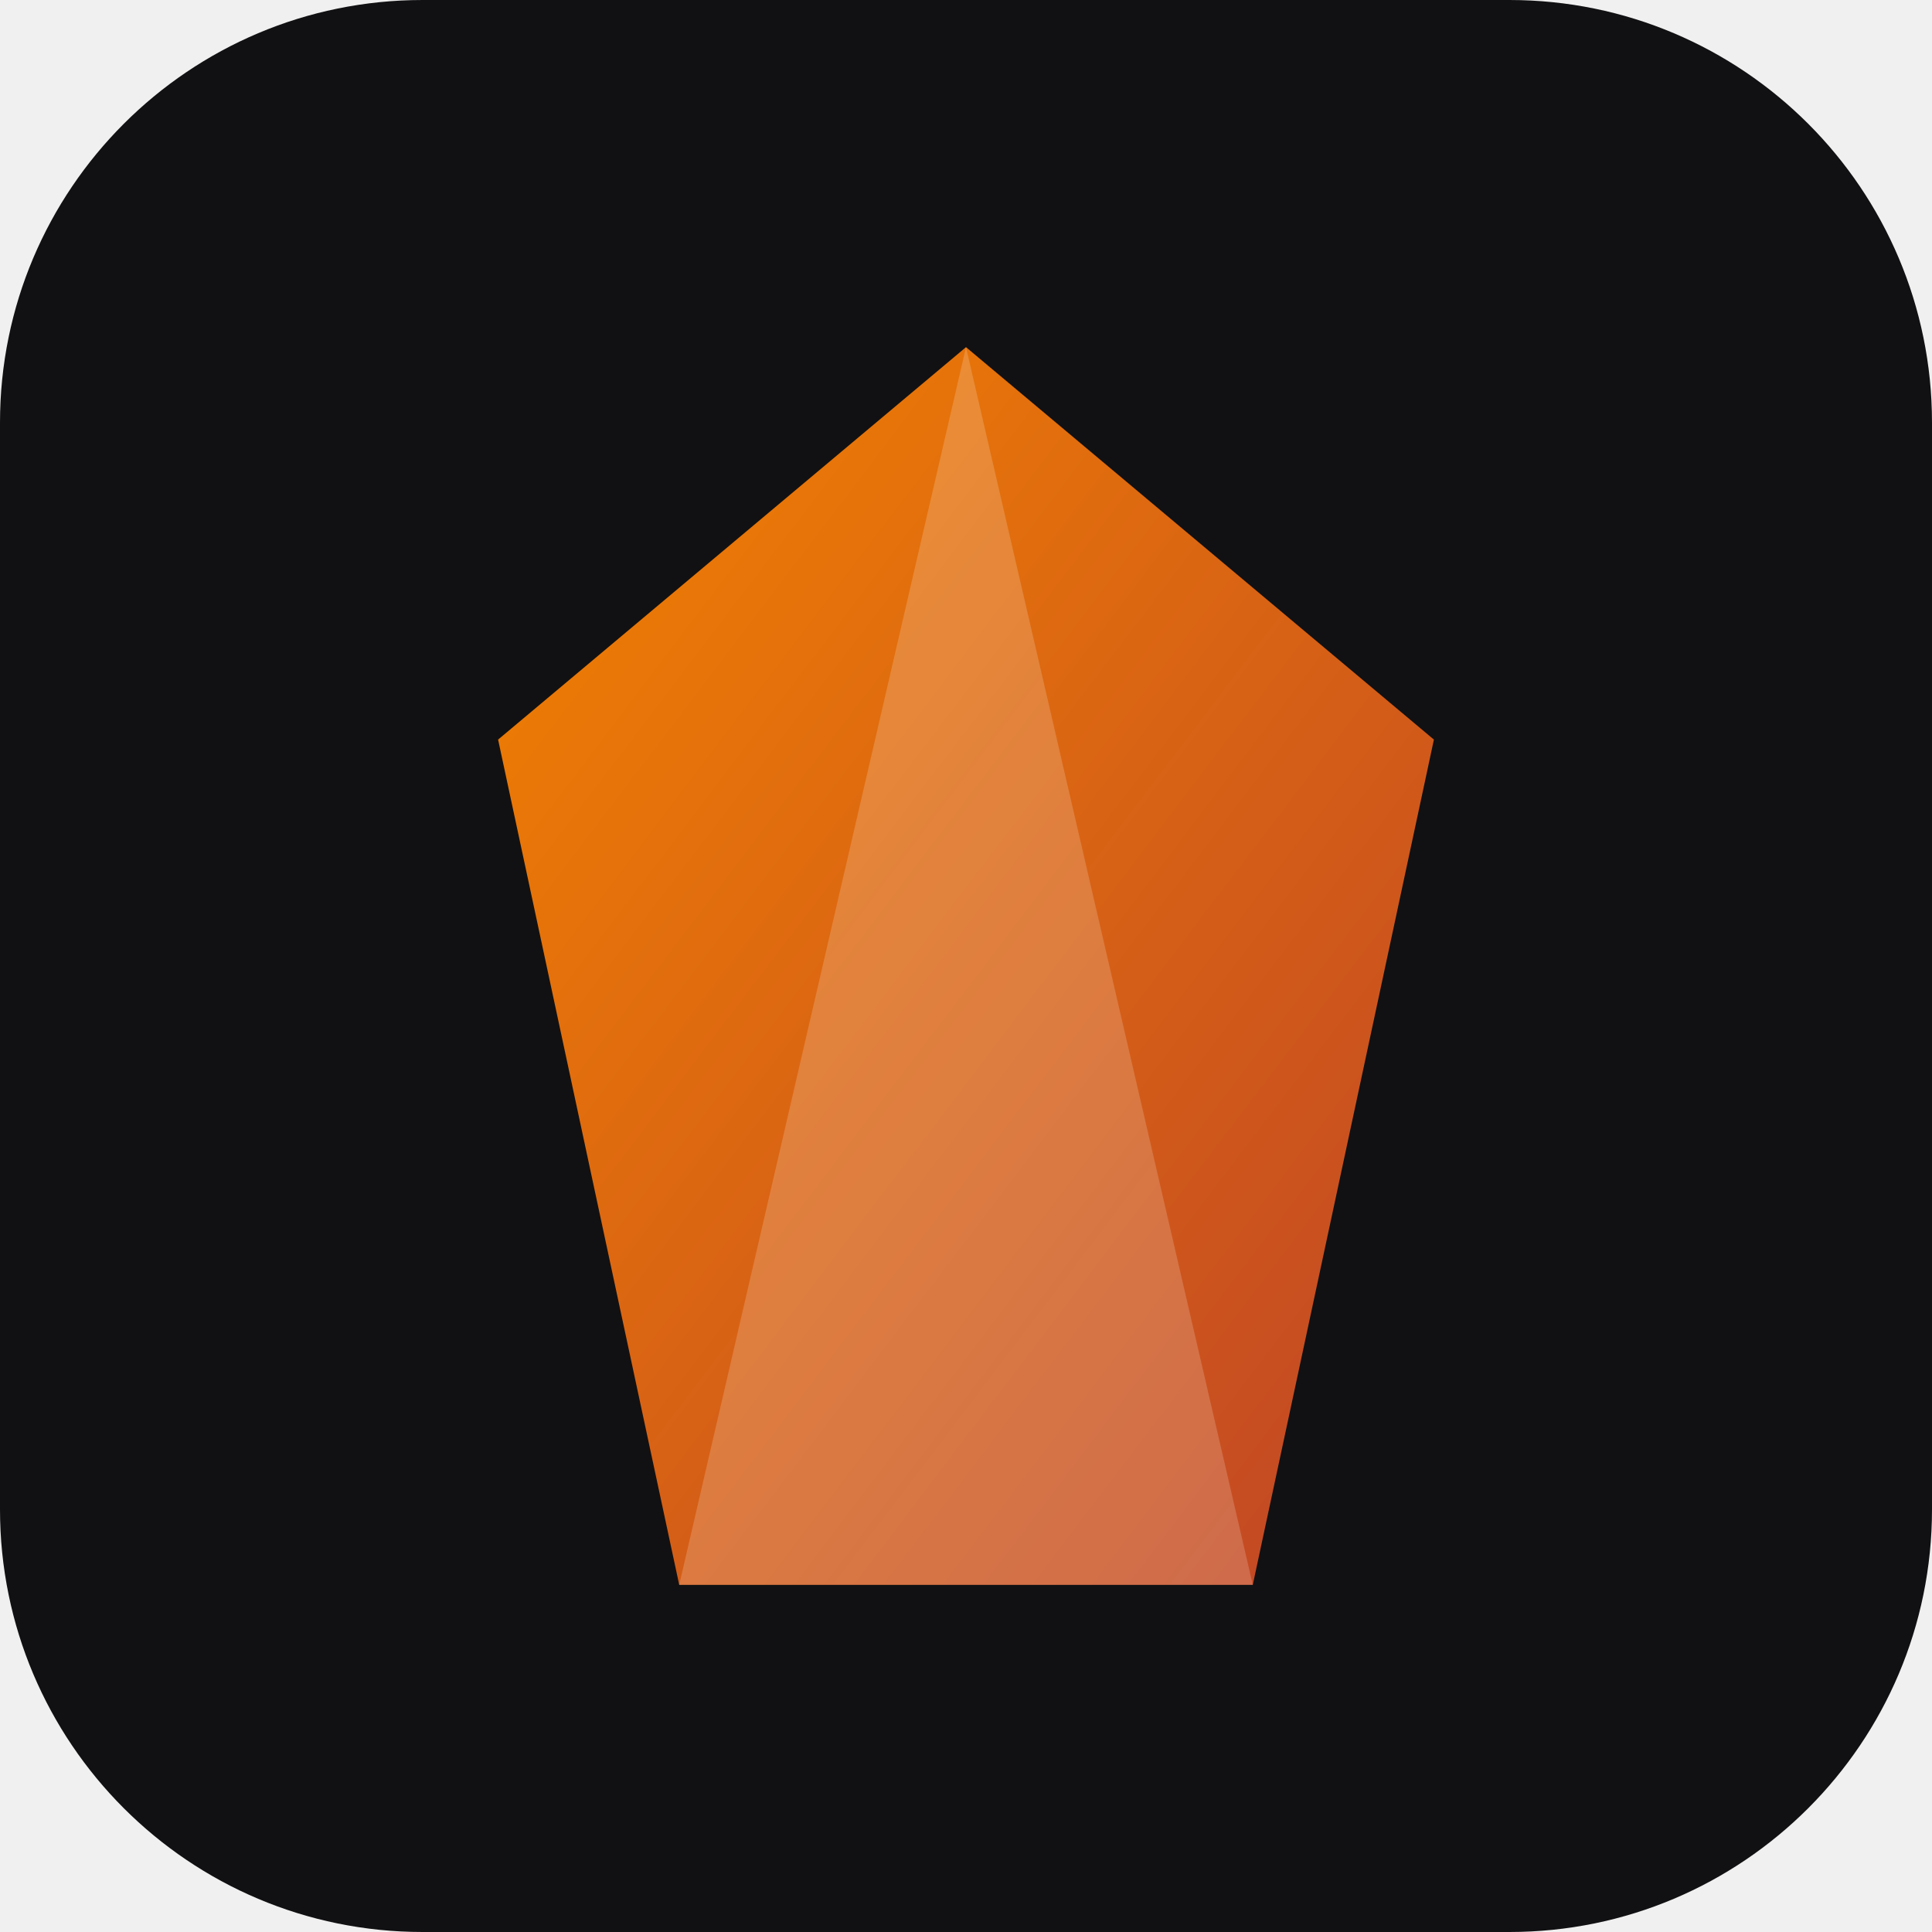
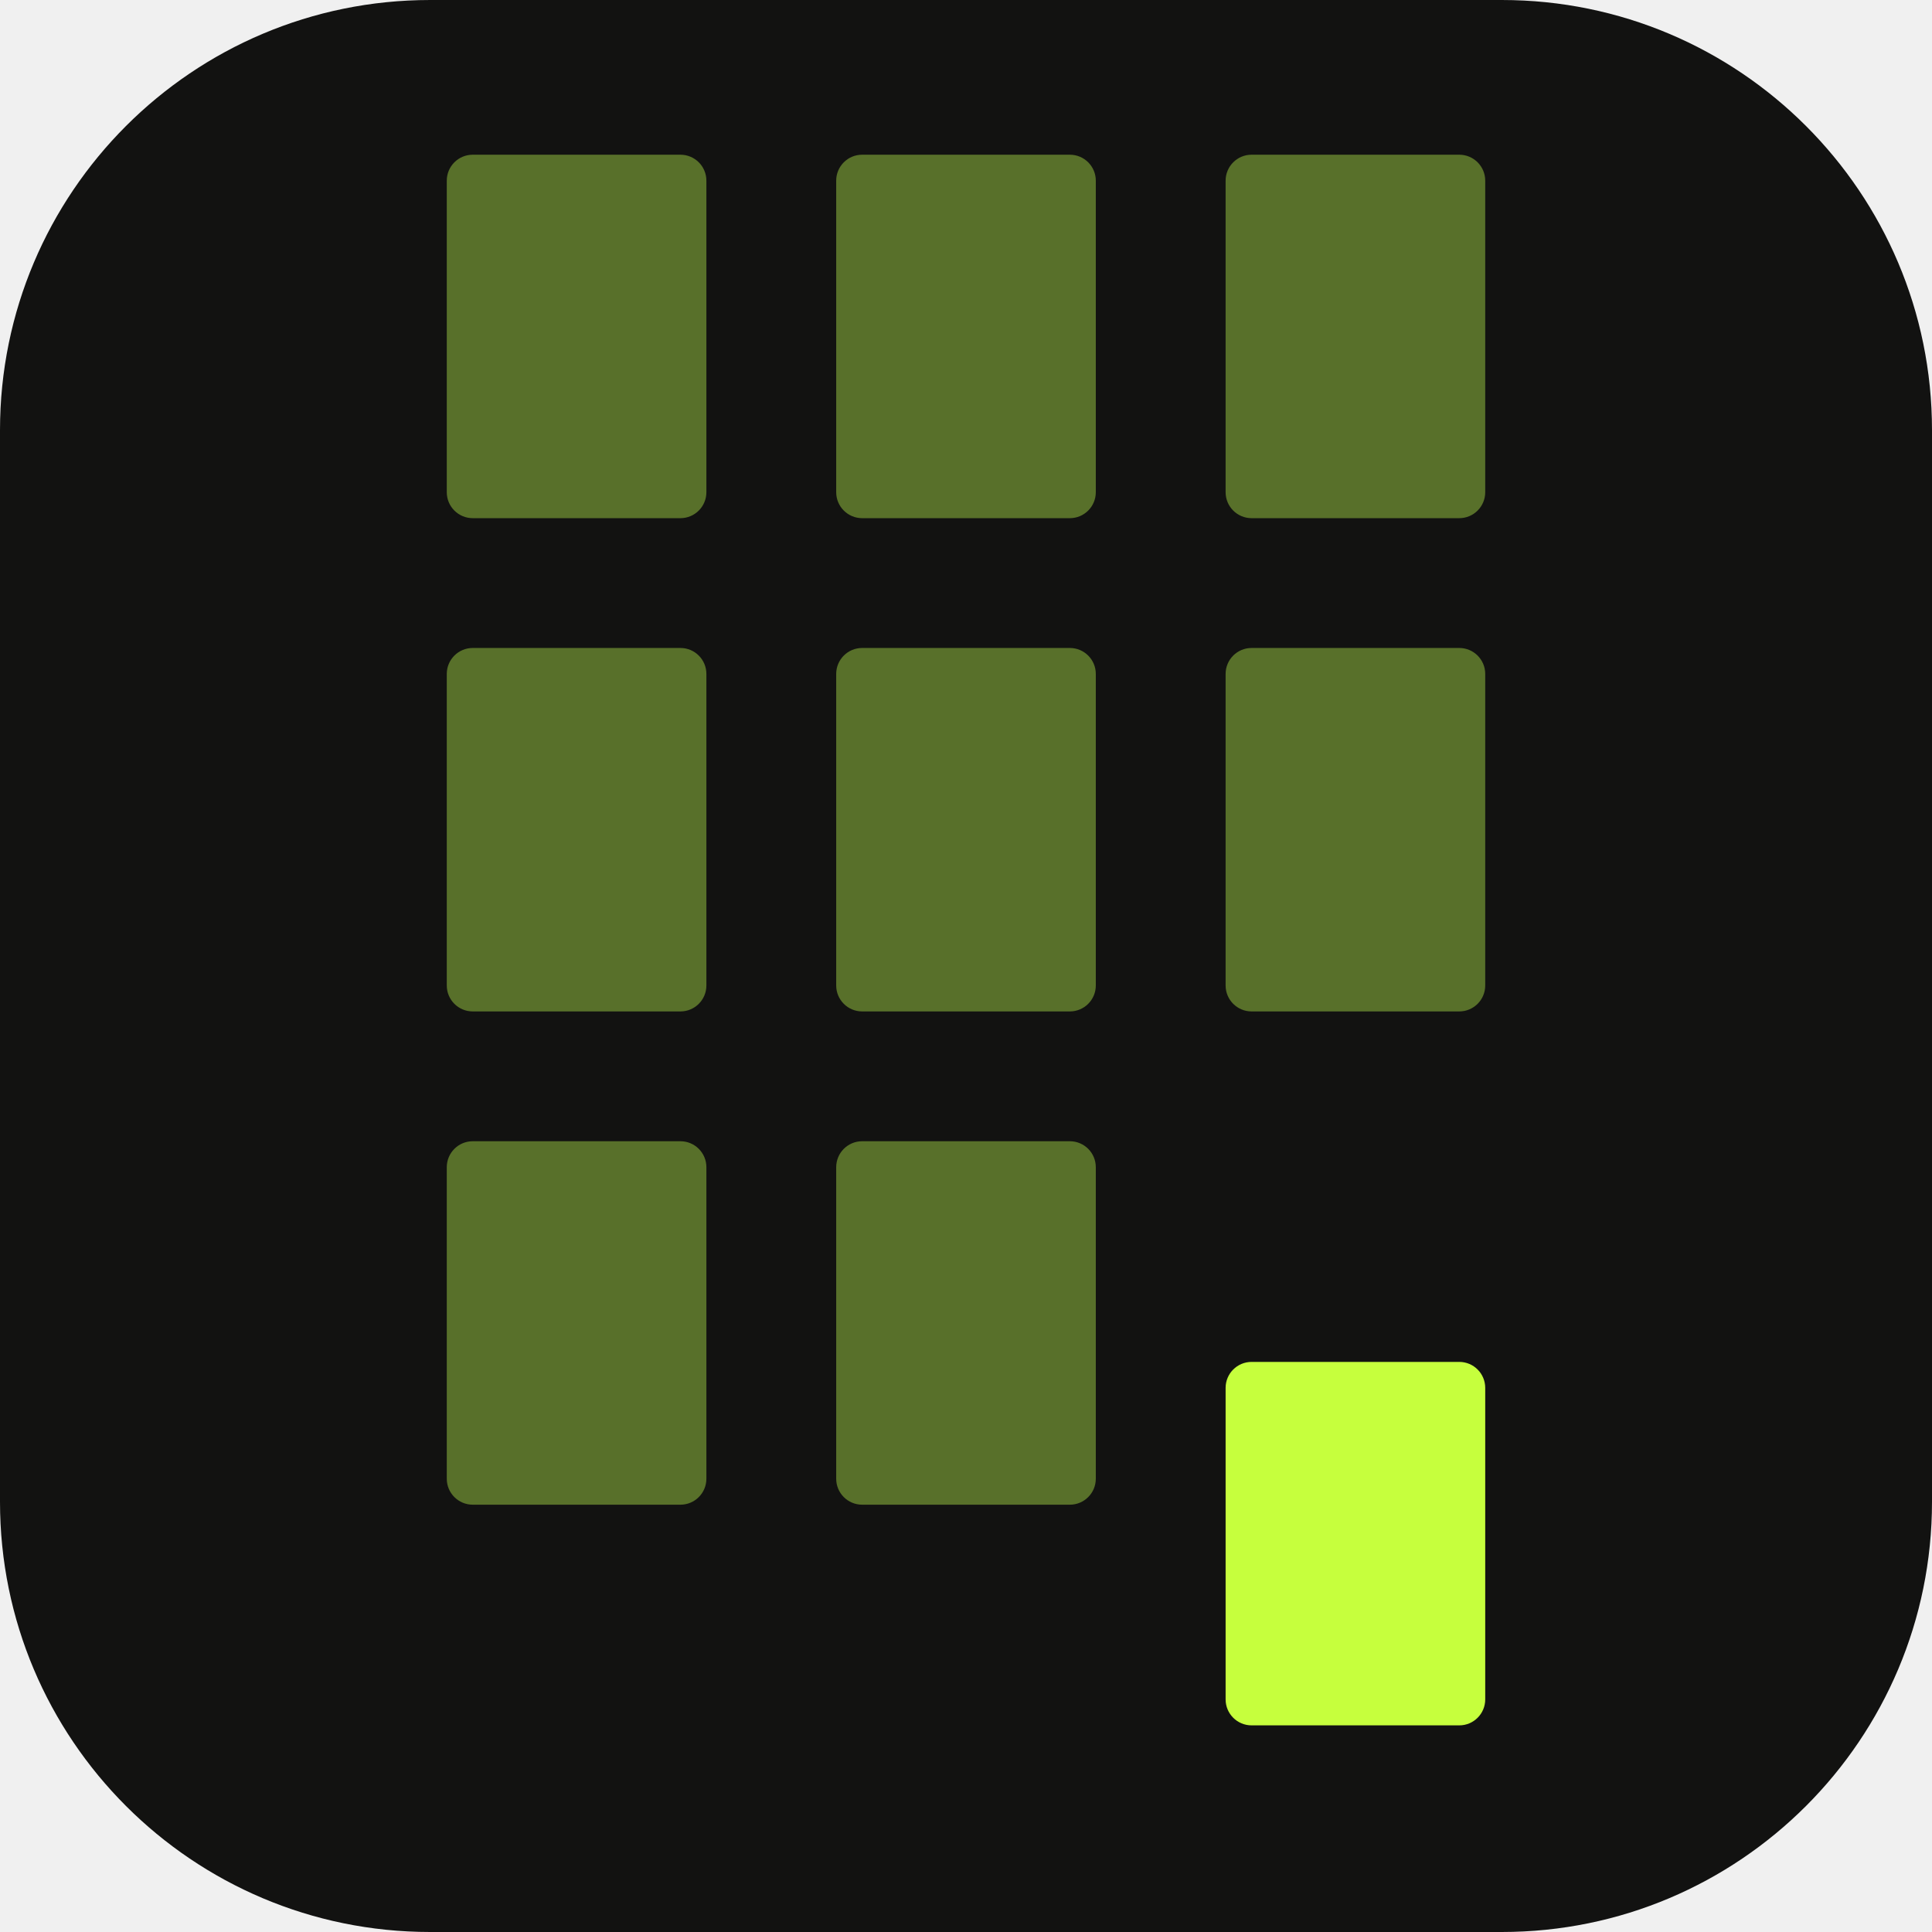
- <svg xmlns="http://www.w3.org/2000/svg" viewBox="0 0 512 512">
-   <defs>
-     <linearGradient id="g" x1="0" y1="0" x2="1" y2="1">
-       <stop offset="0" stop-color="#f38300" />
-       <stop offset="1" stop-color="#bf4427" />
-     </linearGradient>
-   </defs>
-   <rect width="512" height="512" rx="112" fill="#111113" />
-   <path d="M256 92 380 196 332 420H180L132 196Z" fill="url(#g)" />
-   <path d="M256 92 332 420H180Z" fill="#fff" opacity=".18" />
+ <svg xmlns="http://www.w3.org/2000/svg" viewBox="0 0 256 256" width="256" height="256" role="img" aria-labelledby="t">
+   <rect width="256" height="256" rx="57" fill="#121211" />
+   <g transform="translate(17.92 17.92) scale(0.86)">
+     <path fill="#58702a" d="M52 3H84A4 4 0 0 1 88 7V55A4 4 0 0 1 84 59H52A4 4 0 0 1 48 55V7A4 4 0 0 1 52 3ZM112 3H144A4 4 0 0 1 148 7V55A4 4 0 0 1 144 59H112A4 4 0 0 1 108 55V7A4 4 0 0 1 112 3ZM172 3H204A4 4 0 0 1 208 7V55A4 4 0 0 1 204 59H172A4 4 0 0 1 168 55V7A4 4 0 0 1 172 3ZM52 79H84A4 4 0 0 1 88 83V131A4 4 0 0 1 84 135H52A4 4 0 0 1 48 131V83A4 4 0 0 1 52 79ZM112 79H144A4 4 0 0 1 148 83V131A4 4 0 0 1 144 135H112A4 4 0 0 1 108 131V83A4 4 0 0 1 112 79ZM172 79H204A4 4 0 0 1 208 83V131A4 4 0 0 1 204 135H172A4 4 0 0 1 168 131V83A4 4 0 0 1 172 79ZM52 155H84A4 4 0 0 1 88 159V207A4 4 0 0 1 84 211H52A4 4 0 0 1 48 207V159A4 4 0 0 1 52 155ZM112 155H144A4 4 0 0 1 148 159V207A4 4 0 0 1 144 211H112A4 4 0 0 1 108 207V159A4 4 0 0 1 112 155Z" />
+     <path fill="#c6ff3d" d="M172 189H204A4 4 0 0 1 208 193V241A4 4 0 0 1 204 245H172A4 4 0 0 1 168 241V193A4 4 0 0 1 172 189Z" />
+   </g>
</svg>
